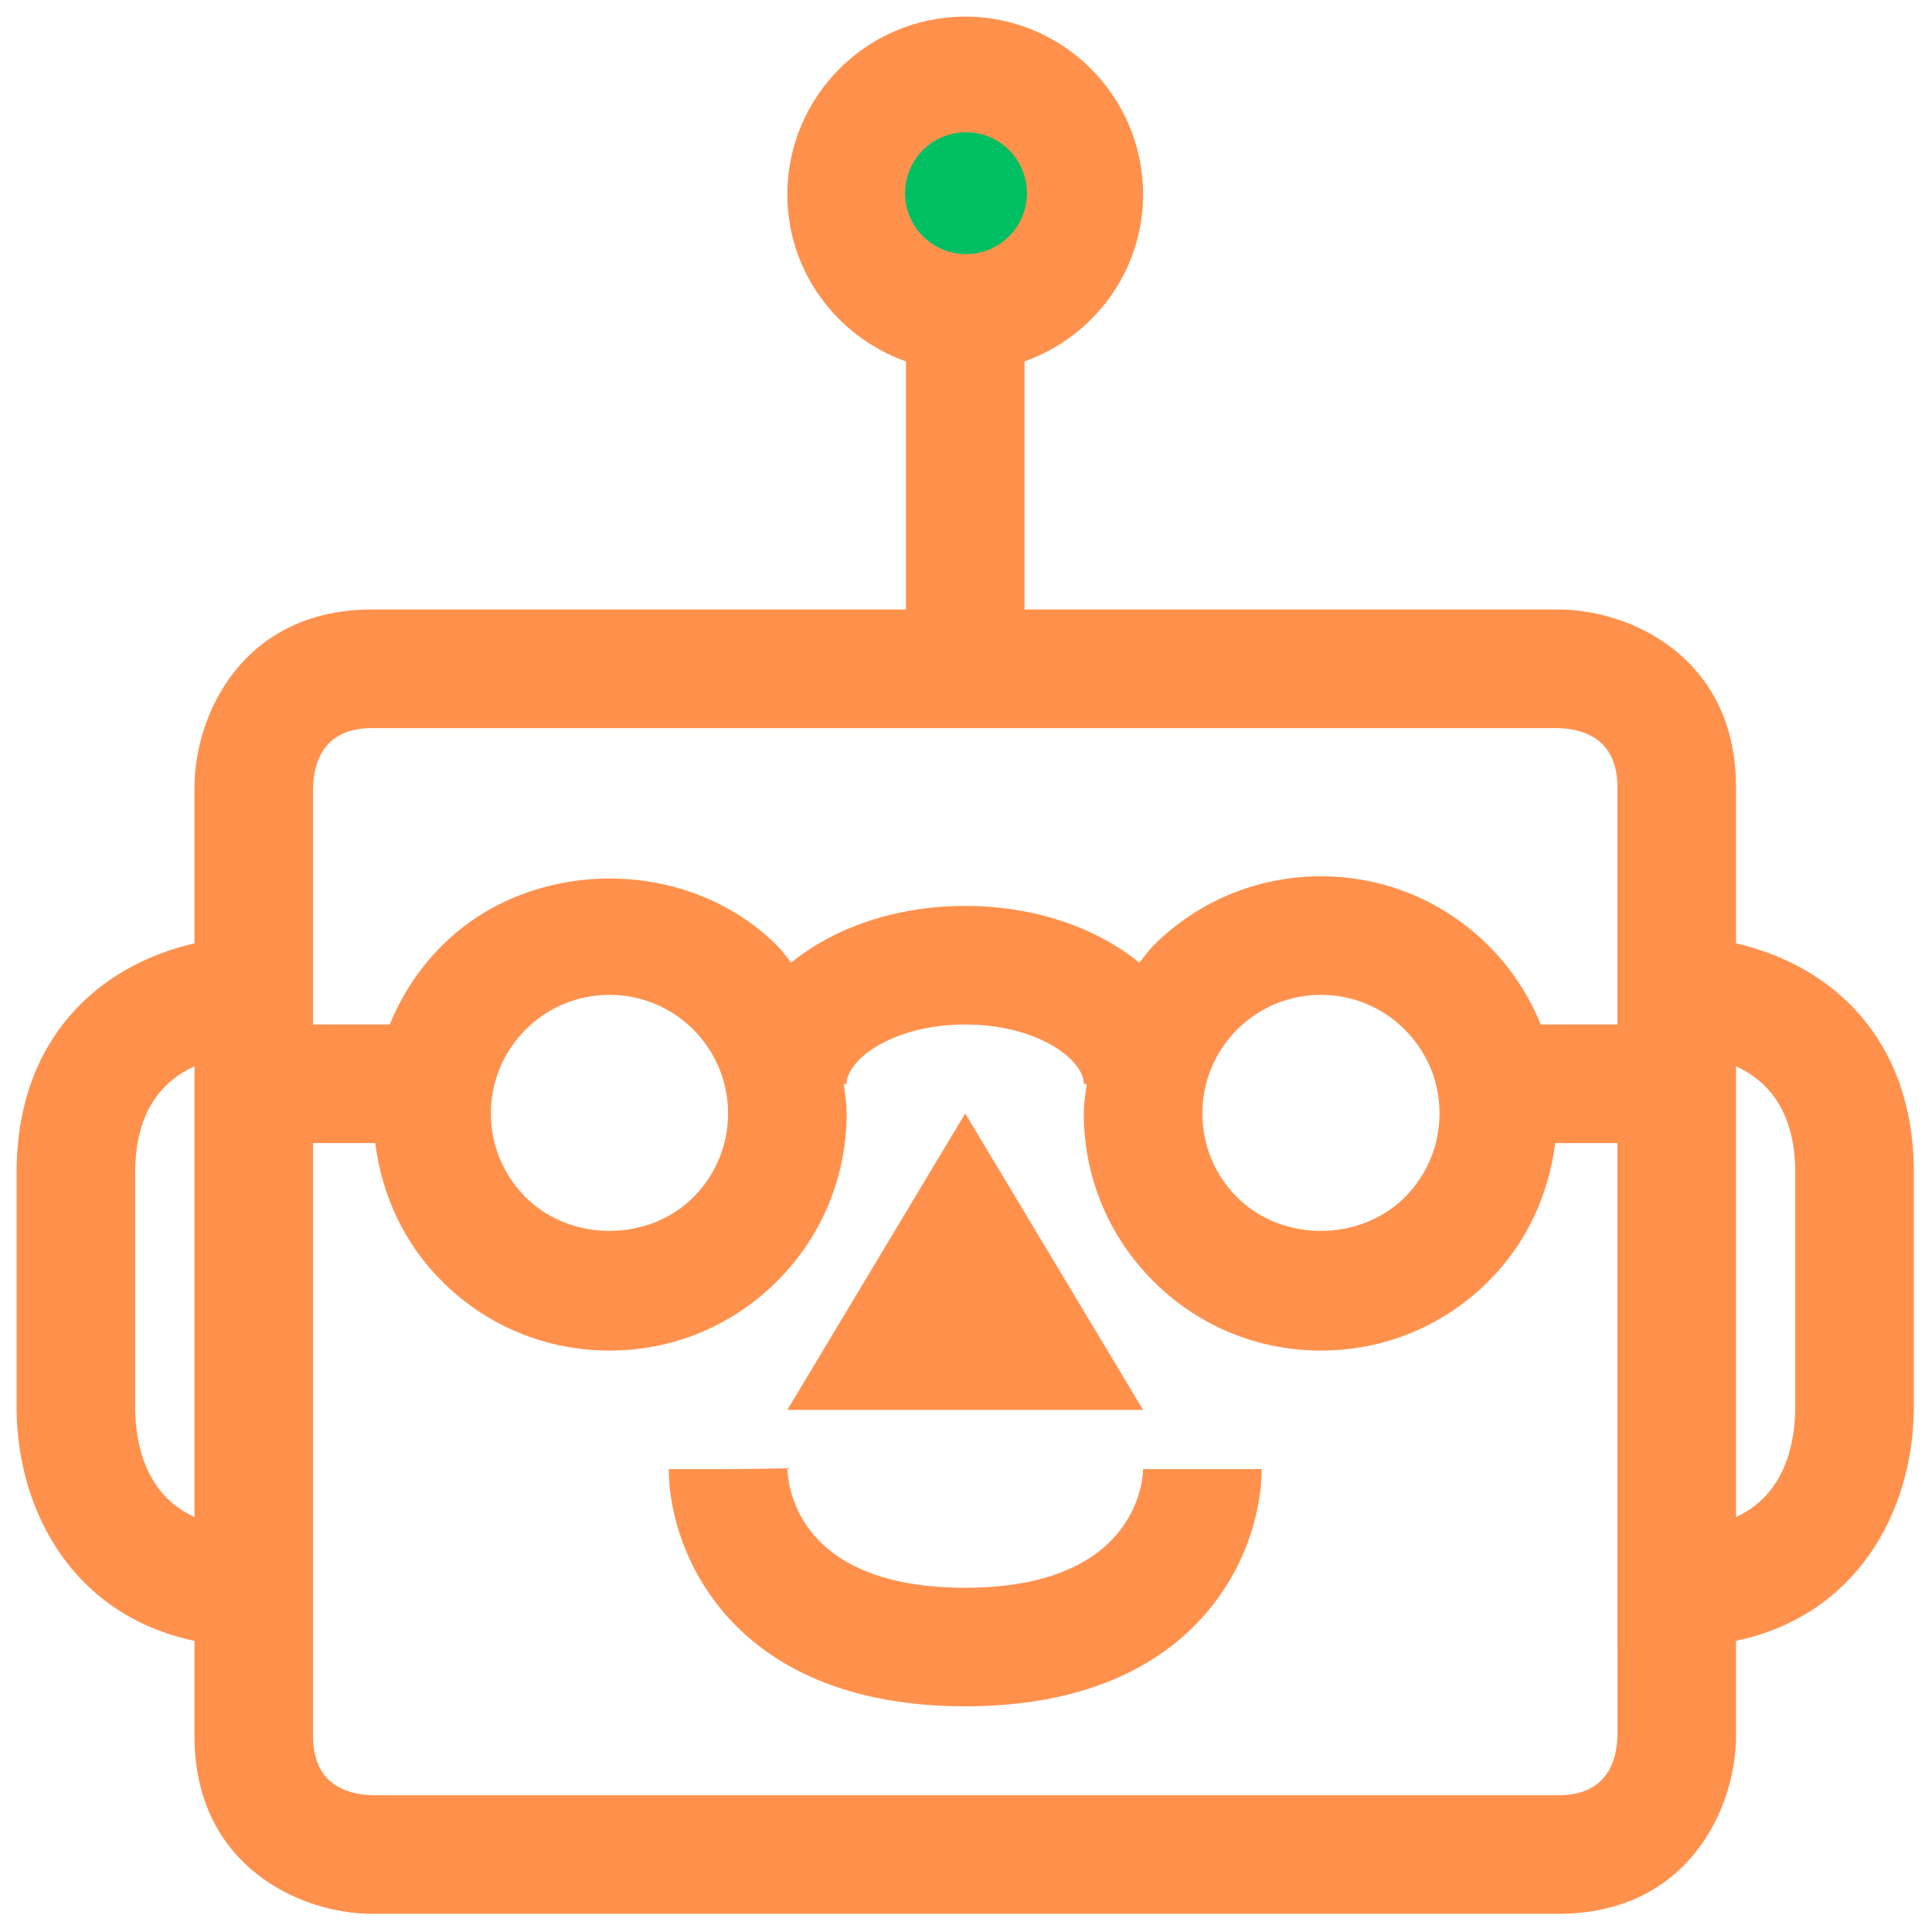
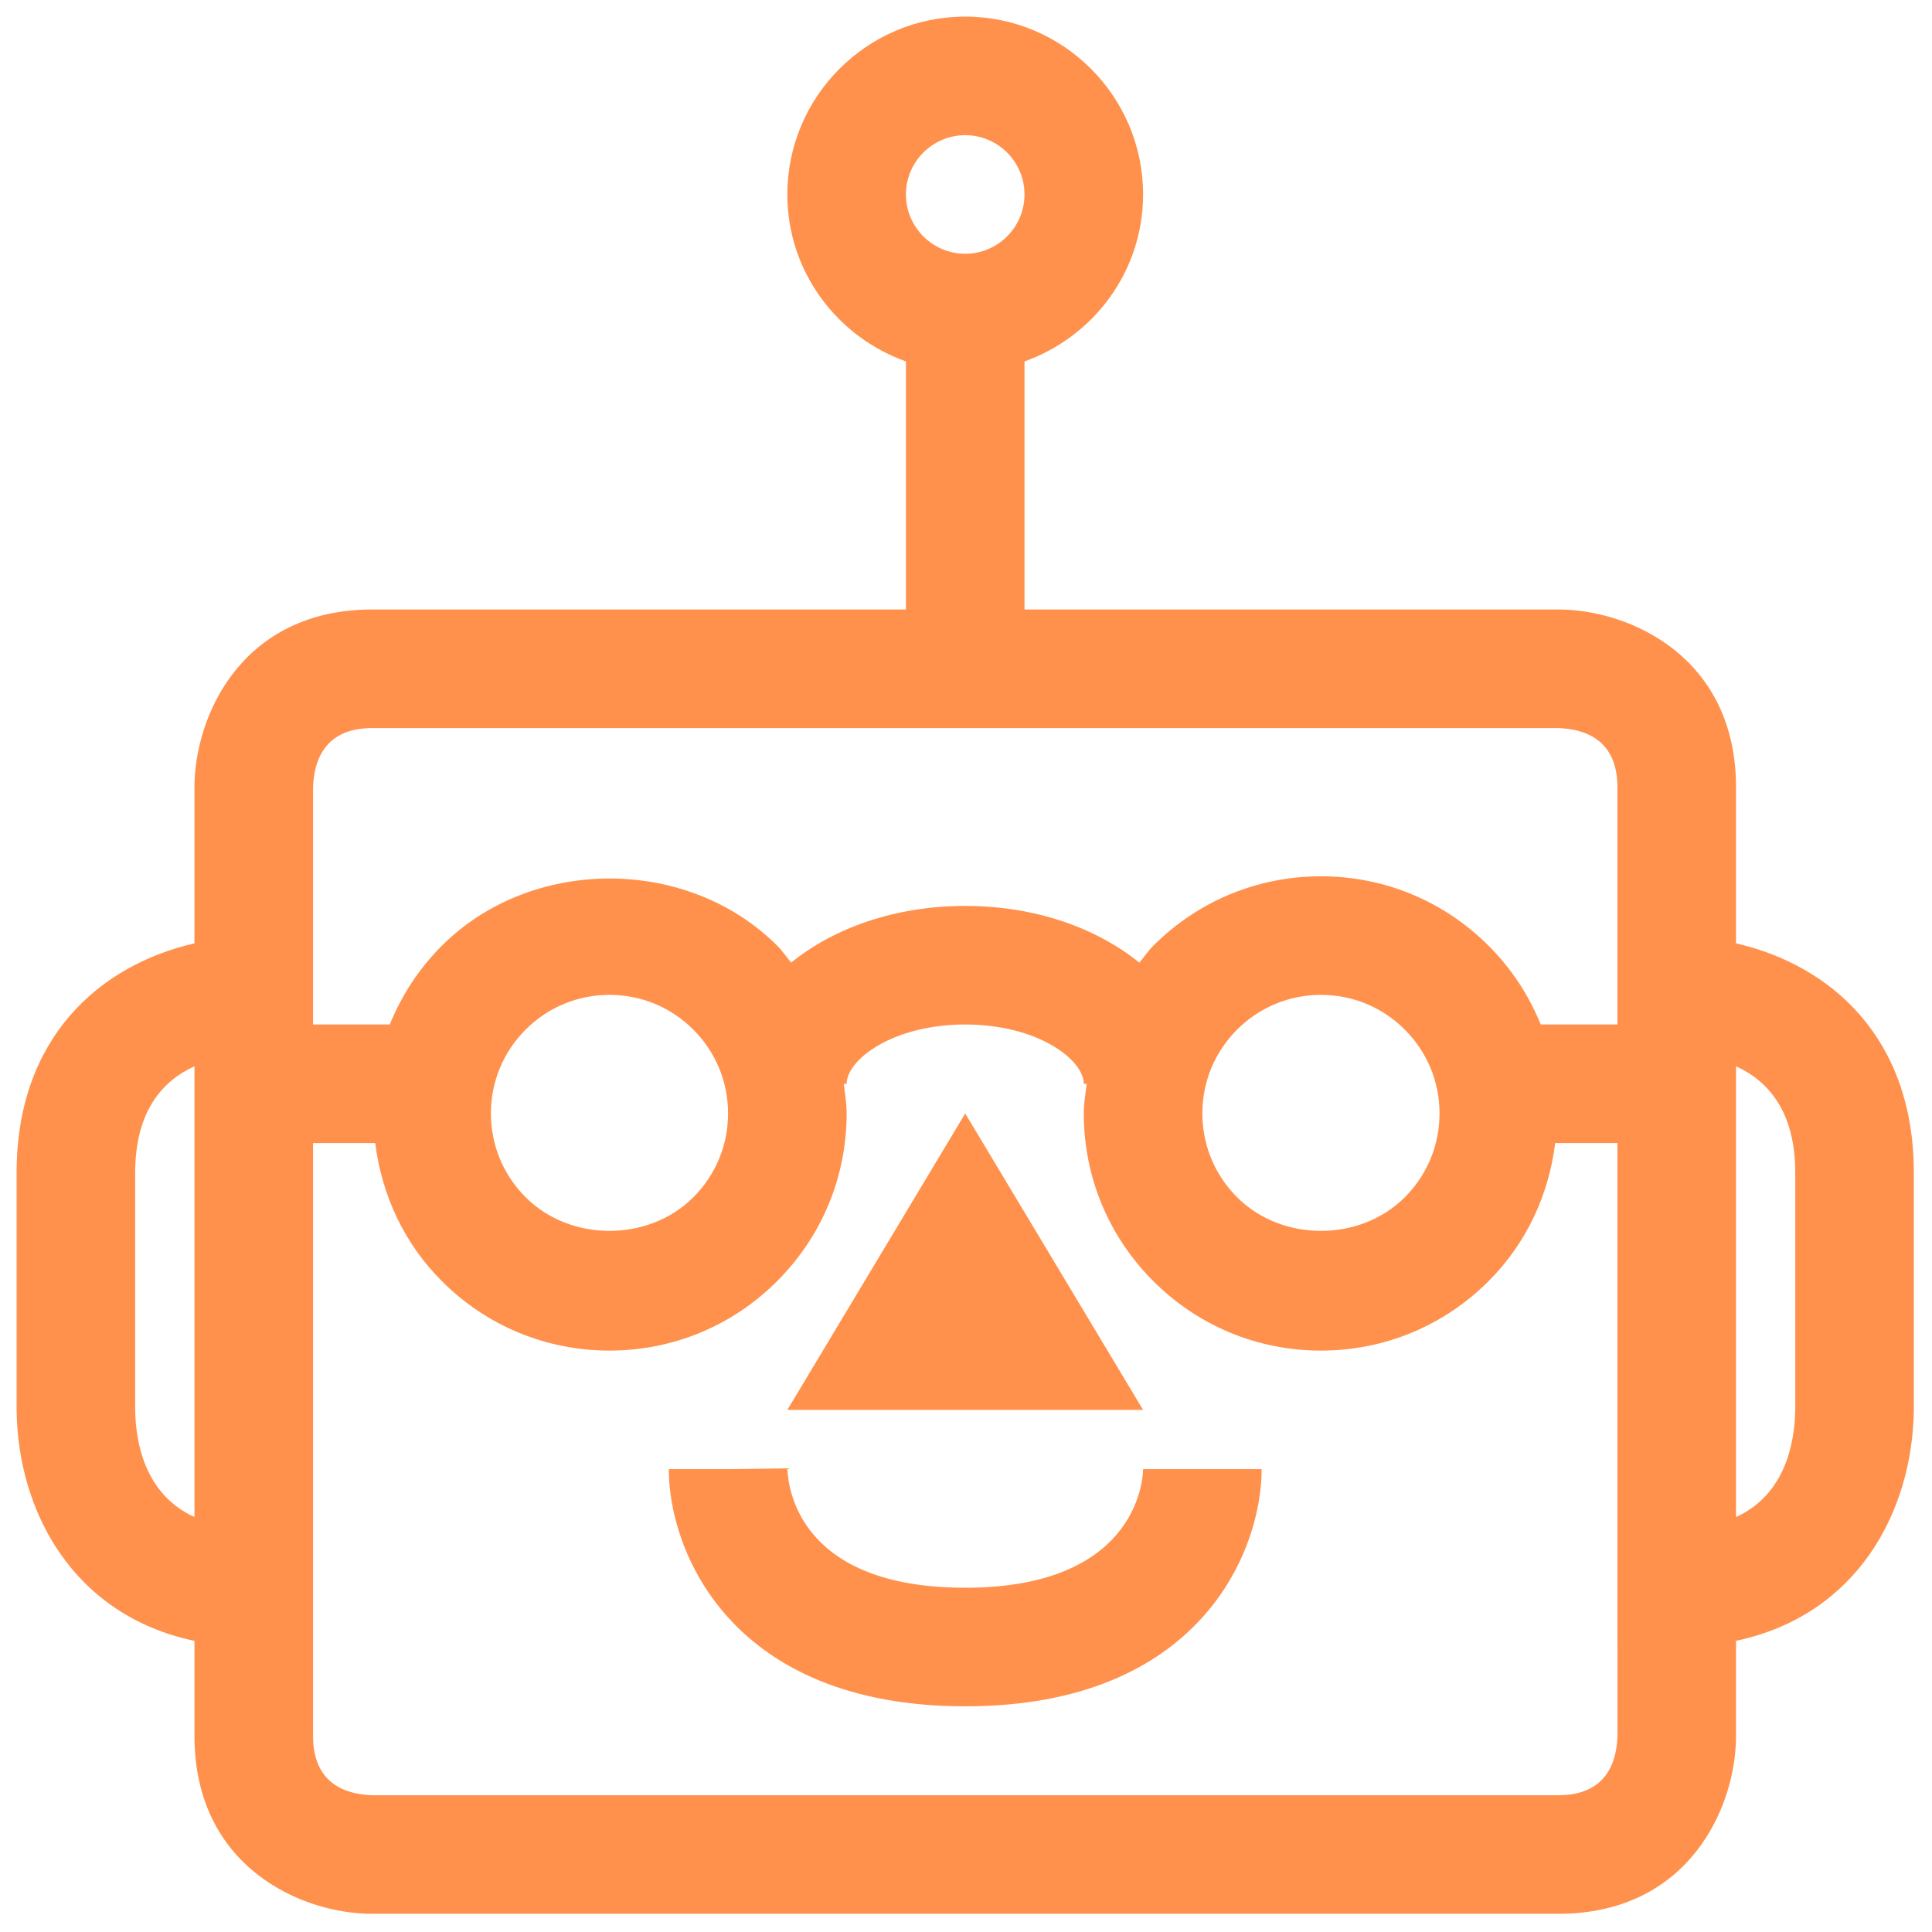
<svg xmlns="http://www.w3.org/2000/svg" width="500" zoomAndPan="magnify" viewBox="0 0 375 375" height="500" preserveAspectRatio="xMidYMid meet" version="1.0">
  <defs>
-     <clipPath id="1db9c0af40">
+     <clipPath id="d7f7b46dca">
      <path d="M 3.223 3.223 L 371.473 3.223 L 371.473 371.473 L 3.223 371.473 Z M 3.223 3.223 " clip-rule="nonzero" />
    </clipPath>
-     <clipPath id="771916b59c">
-       <path d="M 175.672 25.672 L 199.328 25.672 L 199.328 49.328 L 175.672 49.328 Z M 175.672 25.672 " clip-rule="nonzero" />
-     </clipPath>
-     <clipPath id="629520e155">
-       <path d="M 187.5 25.672 C 180.969 25.672 175.672 30.969 175.672 37.5 C 175.672 44.031 180.969 49.328 187.5 49.328 C 194.031 49.328 199.328 44.031 199.328 37.5 C 199.328 30.969 194.031 25.672 187.5 25.672 " clip-rule="nonzero" />
-     </clipPath>
  </defs>
-   <g clip-path="url(#1db9c0af40)">
+   <g clip-path="url(#d7f7b46dca)">
    <path fill="#ff914d" d="M 221.871 273.656 L 152.824 273.656 L 187.348 216.117 Z M 187.348 308.18 C 155.137 308.18 152.941 288.871 152.824 285.004 L 141.316 285.164 L 129.809 285.164 C 129.809 301.09 141.836 331.195 187.348 331.195 C 232.863 331.195 244.887 301.09 244.887 285.164 L 221.871 285.164 C 221.871 286.109 221.48 308.18 187.348 308.18 Z M 371.473 227.625 L 371.473 273.586 C 371.242 293.555 360.367 313.543 336.961 318.48 L 336.961 336.949 C 336.961 350.828 327.766 371.473 302.438 371.473 L 72.27 371.473 C 58.391 371.473 37.746 362.277 37.746 336.949 L 37.746 318.492 C 14.34 313.555 3.465 293.59 3.223 273.727 L 3.223 227.625 C 3.223 201.527 19.23 187.359 37.746 183.102 L 37.746 152.824 C 37.746 138.945 46.941 118.301 72.27 118.301 L 175.84 118.301 L 175.84 70.152 C 162.48 65.387 152.824 52.73 152.824 37.746 C 152.824 18.711 168.312 3.223 187.348 3.223 C 206.383 3.223 221.871 18.711 221.871 37.746 C 221.871 52.73 212.215 65.387 198.855 70.152 L 198.855 118.301 L 302.438 118.301 C 316.316 118.301 336.961 127.496 336.961 152.824 L 336.961 183.102 C 355.477 187.359 371.473 201.527 371.473 227.625 Z M 175.84 37.746 C 175.84 44.086 181.008 49.254 187.348 49.254 C 193.688 49.254 198.855 44.086 198.855 37.746 C 198.855 31.406 193.688 26.238 187.348 26.238 C 181.008 26.238 175.84 31.406 175.84 37.746 Z M 60.762 181.434 L 60.762 198.855 L 75.652 198.855 C 77.941 193.207 81.328 188.004 85.77 183.562 C 103.156 166.172 133.48 166.172 150.855 183.562 C 151.871 184.574 152.652 185.762 153.562 186.84 C 161.906 180.086 173.805 175.84 187.348 175.84 C 200.895 175.84 212.793 180.086 221.148 186.852 C 222.055 185.762 222.84 184.586 223.852 183.562 C 232.539 174.887 244.105 170.086 256.395 170.086 C 268.684 170.086 280.25 174.887 288.938 183.574 C 293.383 188.004 296.766 193.207 299.055 198.855 L 313.945 198.855 L 313.945 152.824 C 313.945 143.562 307.617 141.453 302.301 141.316 L 72.27 141.316 C 63.008 141.316 60.898 147.645 60.762 152.961 Z M 233.379 216.117 C 233.379 222.262 235.773 228.039 240.121 232.391 C 248.824 241.09 263.969 241.09 272.668 232.391 C 277.016 228.039 279.41 222.262 279.41 216.117 C 279.41 209.973 277.016 204.195 272.668 199.844 C 268.316 195.496 262.539 193.102 256.395 193.102 C 250.25 193.102 244.473 195.496 240.121 199.844 C 235.773 204.195 233.379 209.973 233.379 216.117 Z M 95.285 216.117 C 95.285 222.262 97.68 228.039 102.027 232.391 C 110.73 241.09 125.875 241.09 134.574 232.391 C 138.922 228.039 141.316 222.262 141.316 216.117 C 141.316 209.973 138.922 204.195 134.574 199.844 C 130.223 195.496 124.445 193.102 118.301 193.102 C 112.156 193.102 106.379 195.496 102.027 199.844 C 97.68 204.195 95.285 209.973 95.285 216.117 Z M 37.746 294.461 L 37.746 206.969 C 31.602 209.754 26.238 215.633 26.238 227.625 L 26.238 273.586 C 26.32 280.09 28.148 290.066 37.746 294.461 Z M 313.945 319.688 L 313.945 221.871 L 301.863 221.871 C 300.598 231.977 296.258 241.355 288.938 248.66 C 280.25 257.363 268.684 262.148 256.395 262.148 C 244.105 262.148 232.539 257.363 223.852 248.66 C 215.152 239.973 210.363 228.406 210.363 216.117 C 210.363 214.172 210.688 212.285 210.926 210.375 L 210.363 210.375 C 210.363 205.68 201.398 198.855 187.348 198.855 C 173.297 198.855 164.332 205.68 164.332 210.375 L 163.77 210.375 C 164.012 212.285 164.332 214.172 164.332 216.117 C 164.332 228.406 159.535 239.973 150.844 248.66 C 142.156 257.363 130.59 262.148 118.301 262.148 C 106.012 262.148 94.445 257.363 85.758 248.66 C 78.449 241.355 74.102 231.977 72.832 221.871 L 60.762 221.871 L 60.762 336.949 C 60.762 346.227 67.09 348.32 72.406 348.457 L 302.449 348.457 C 311.723 348.457 313.82 342.129 313.957 336.812 L 313.957 319.688 Z M 348.457 227.625 C 348.457 215.633 343.105 209.766 336.961 206.969 L 336.961 294.461 C 346.559 290.055 348.375 280.055 348.457 273.461 Z M 348.457 227.625 " fill-opacity="1" fill-rule="nonzero" />
  </g>
-   <g clip-path="url(#771916b59c)">
-     <g clip-path="url(#629520e155)">
-       <path fill="#00bf63" d="M 175.672 25.672 L 199.328 25.672 L 199.328 49.328 L 175.672 49.328 Z M 175.672 25.672 " fill-opacity="1" fill-rule="nonzero" />
-     </g>
-   </g>
</svg>
